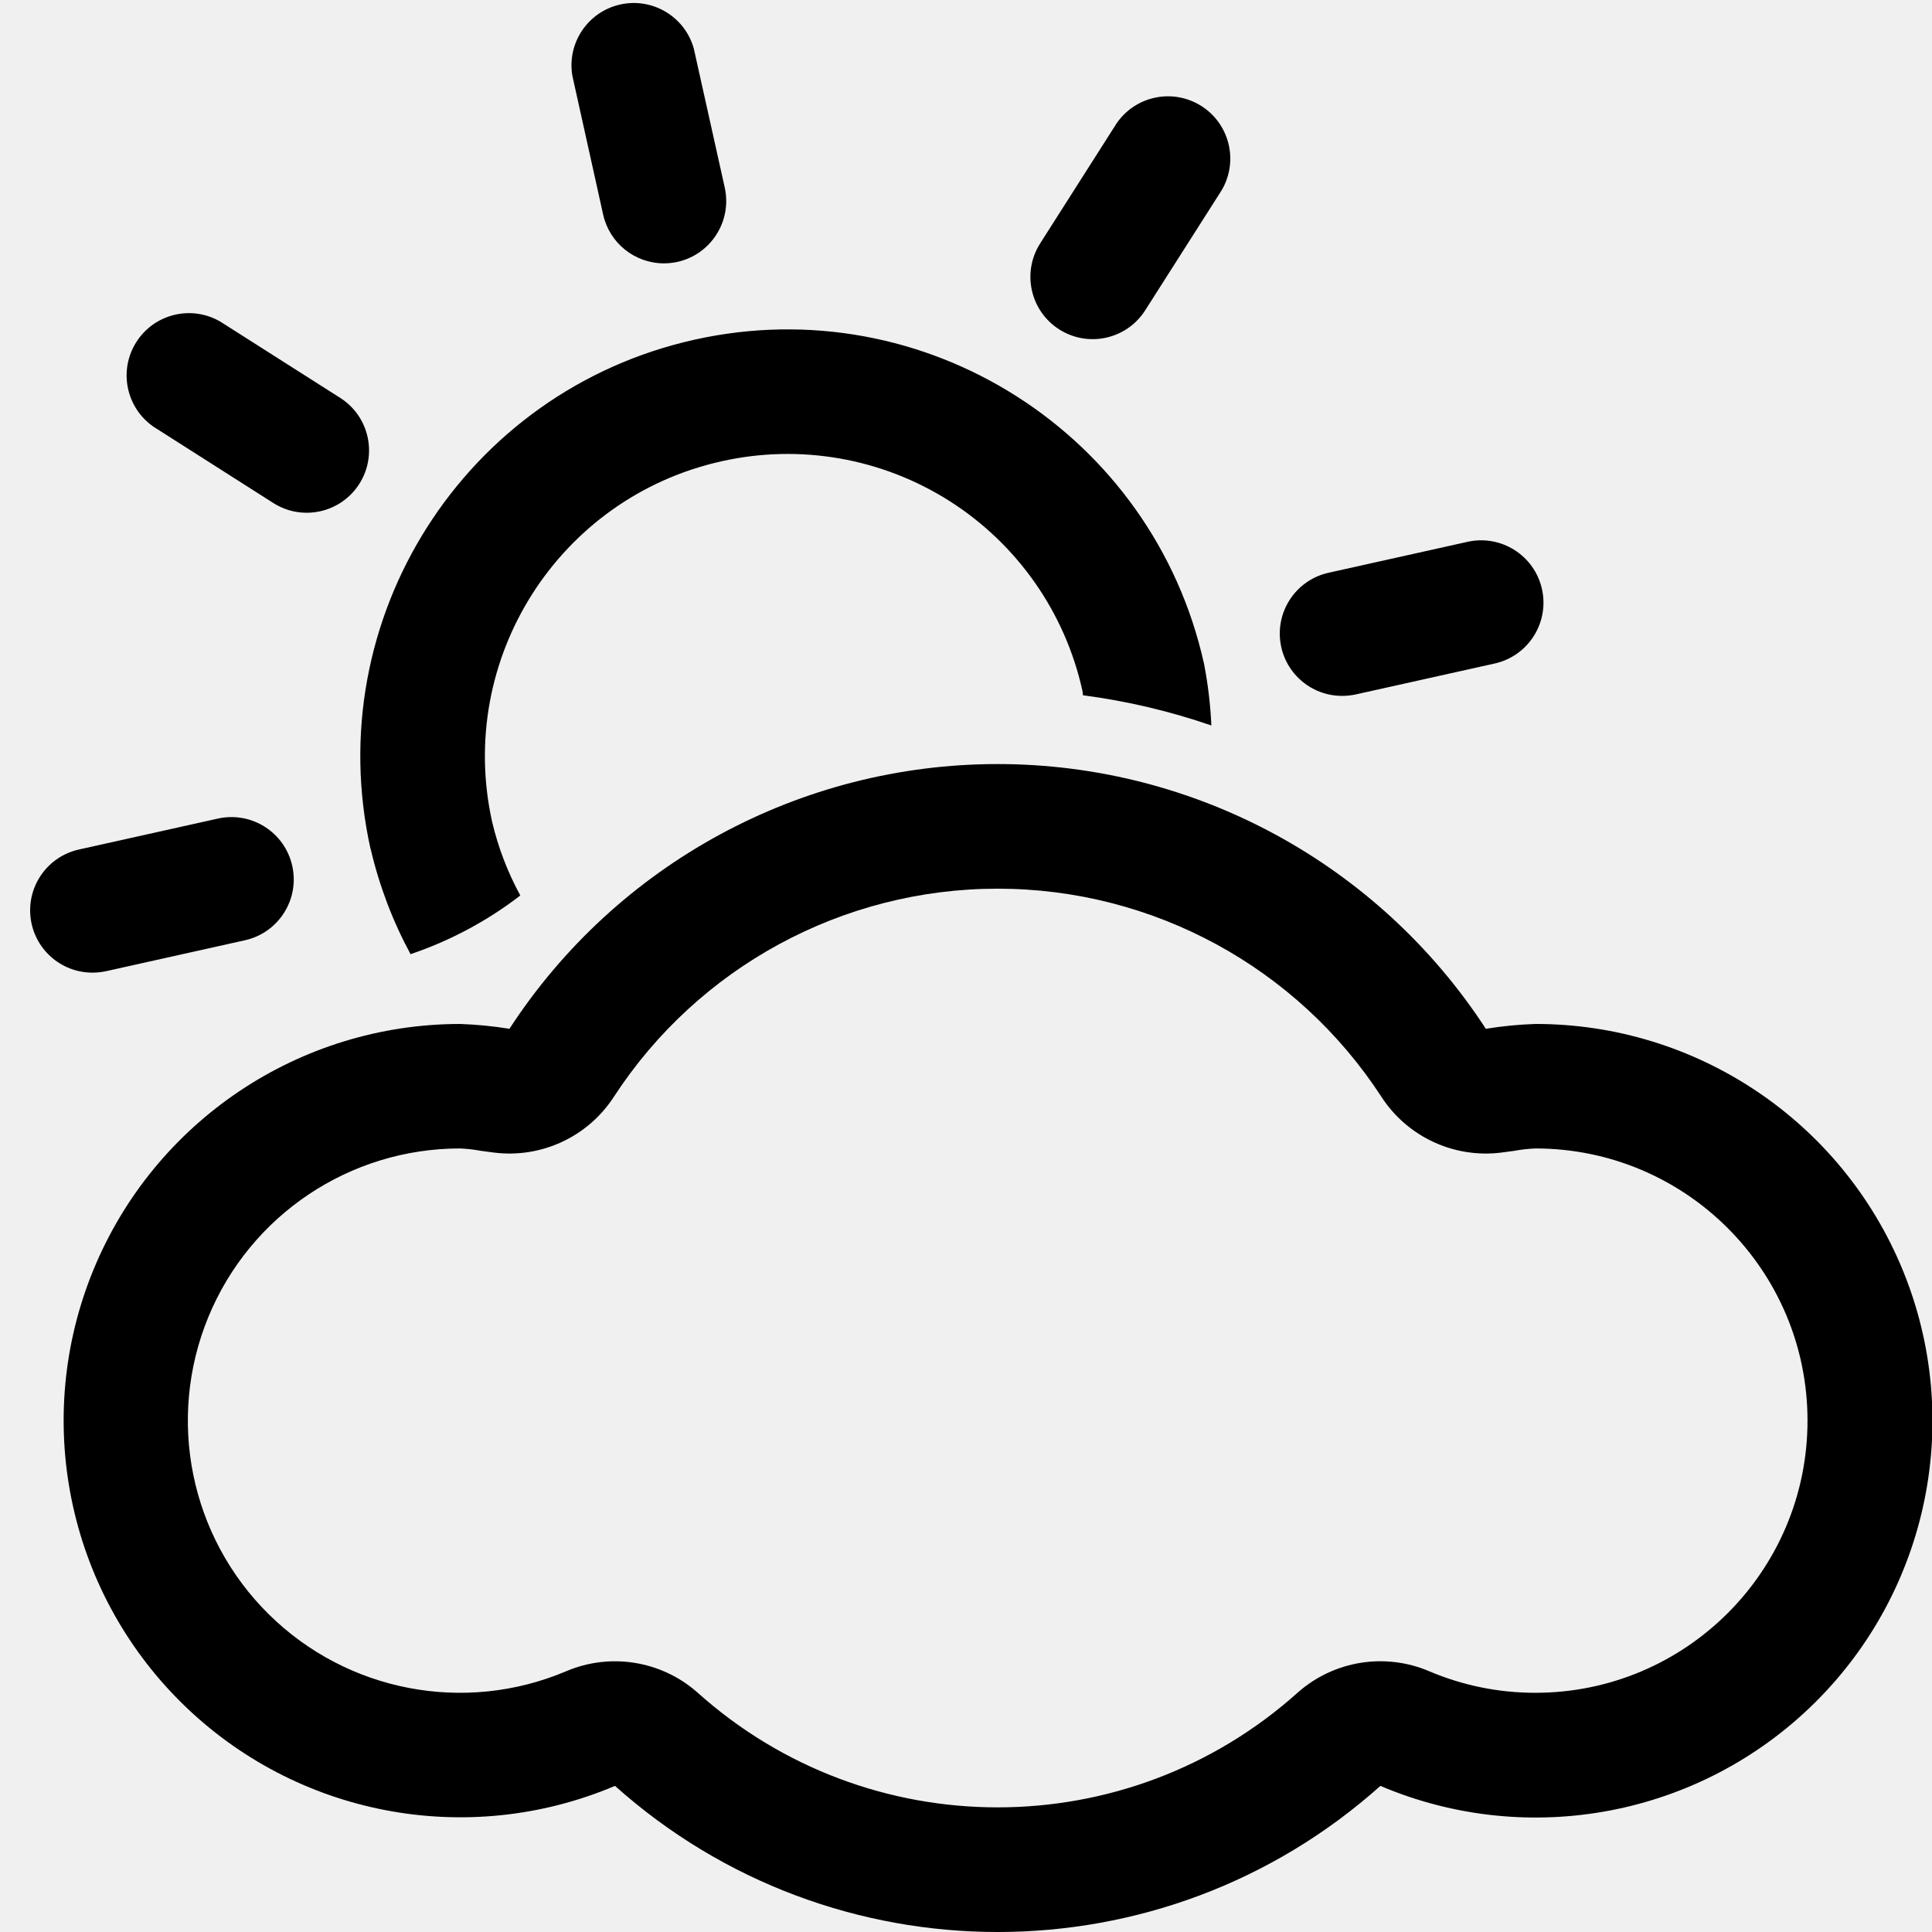
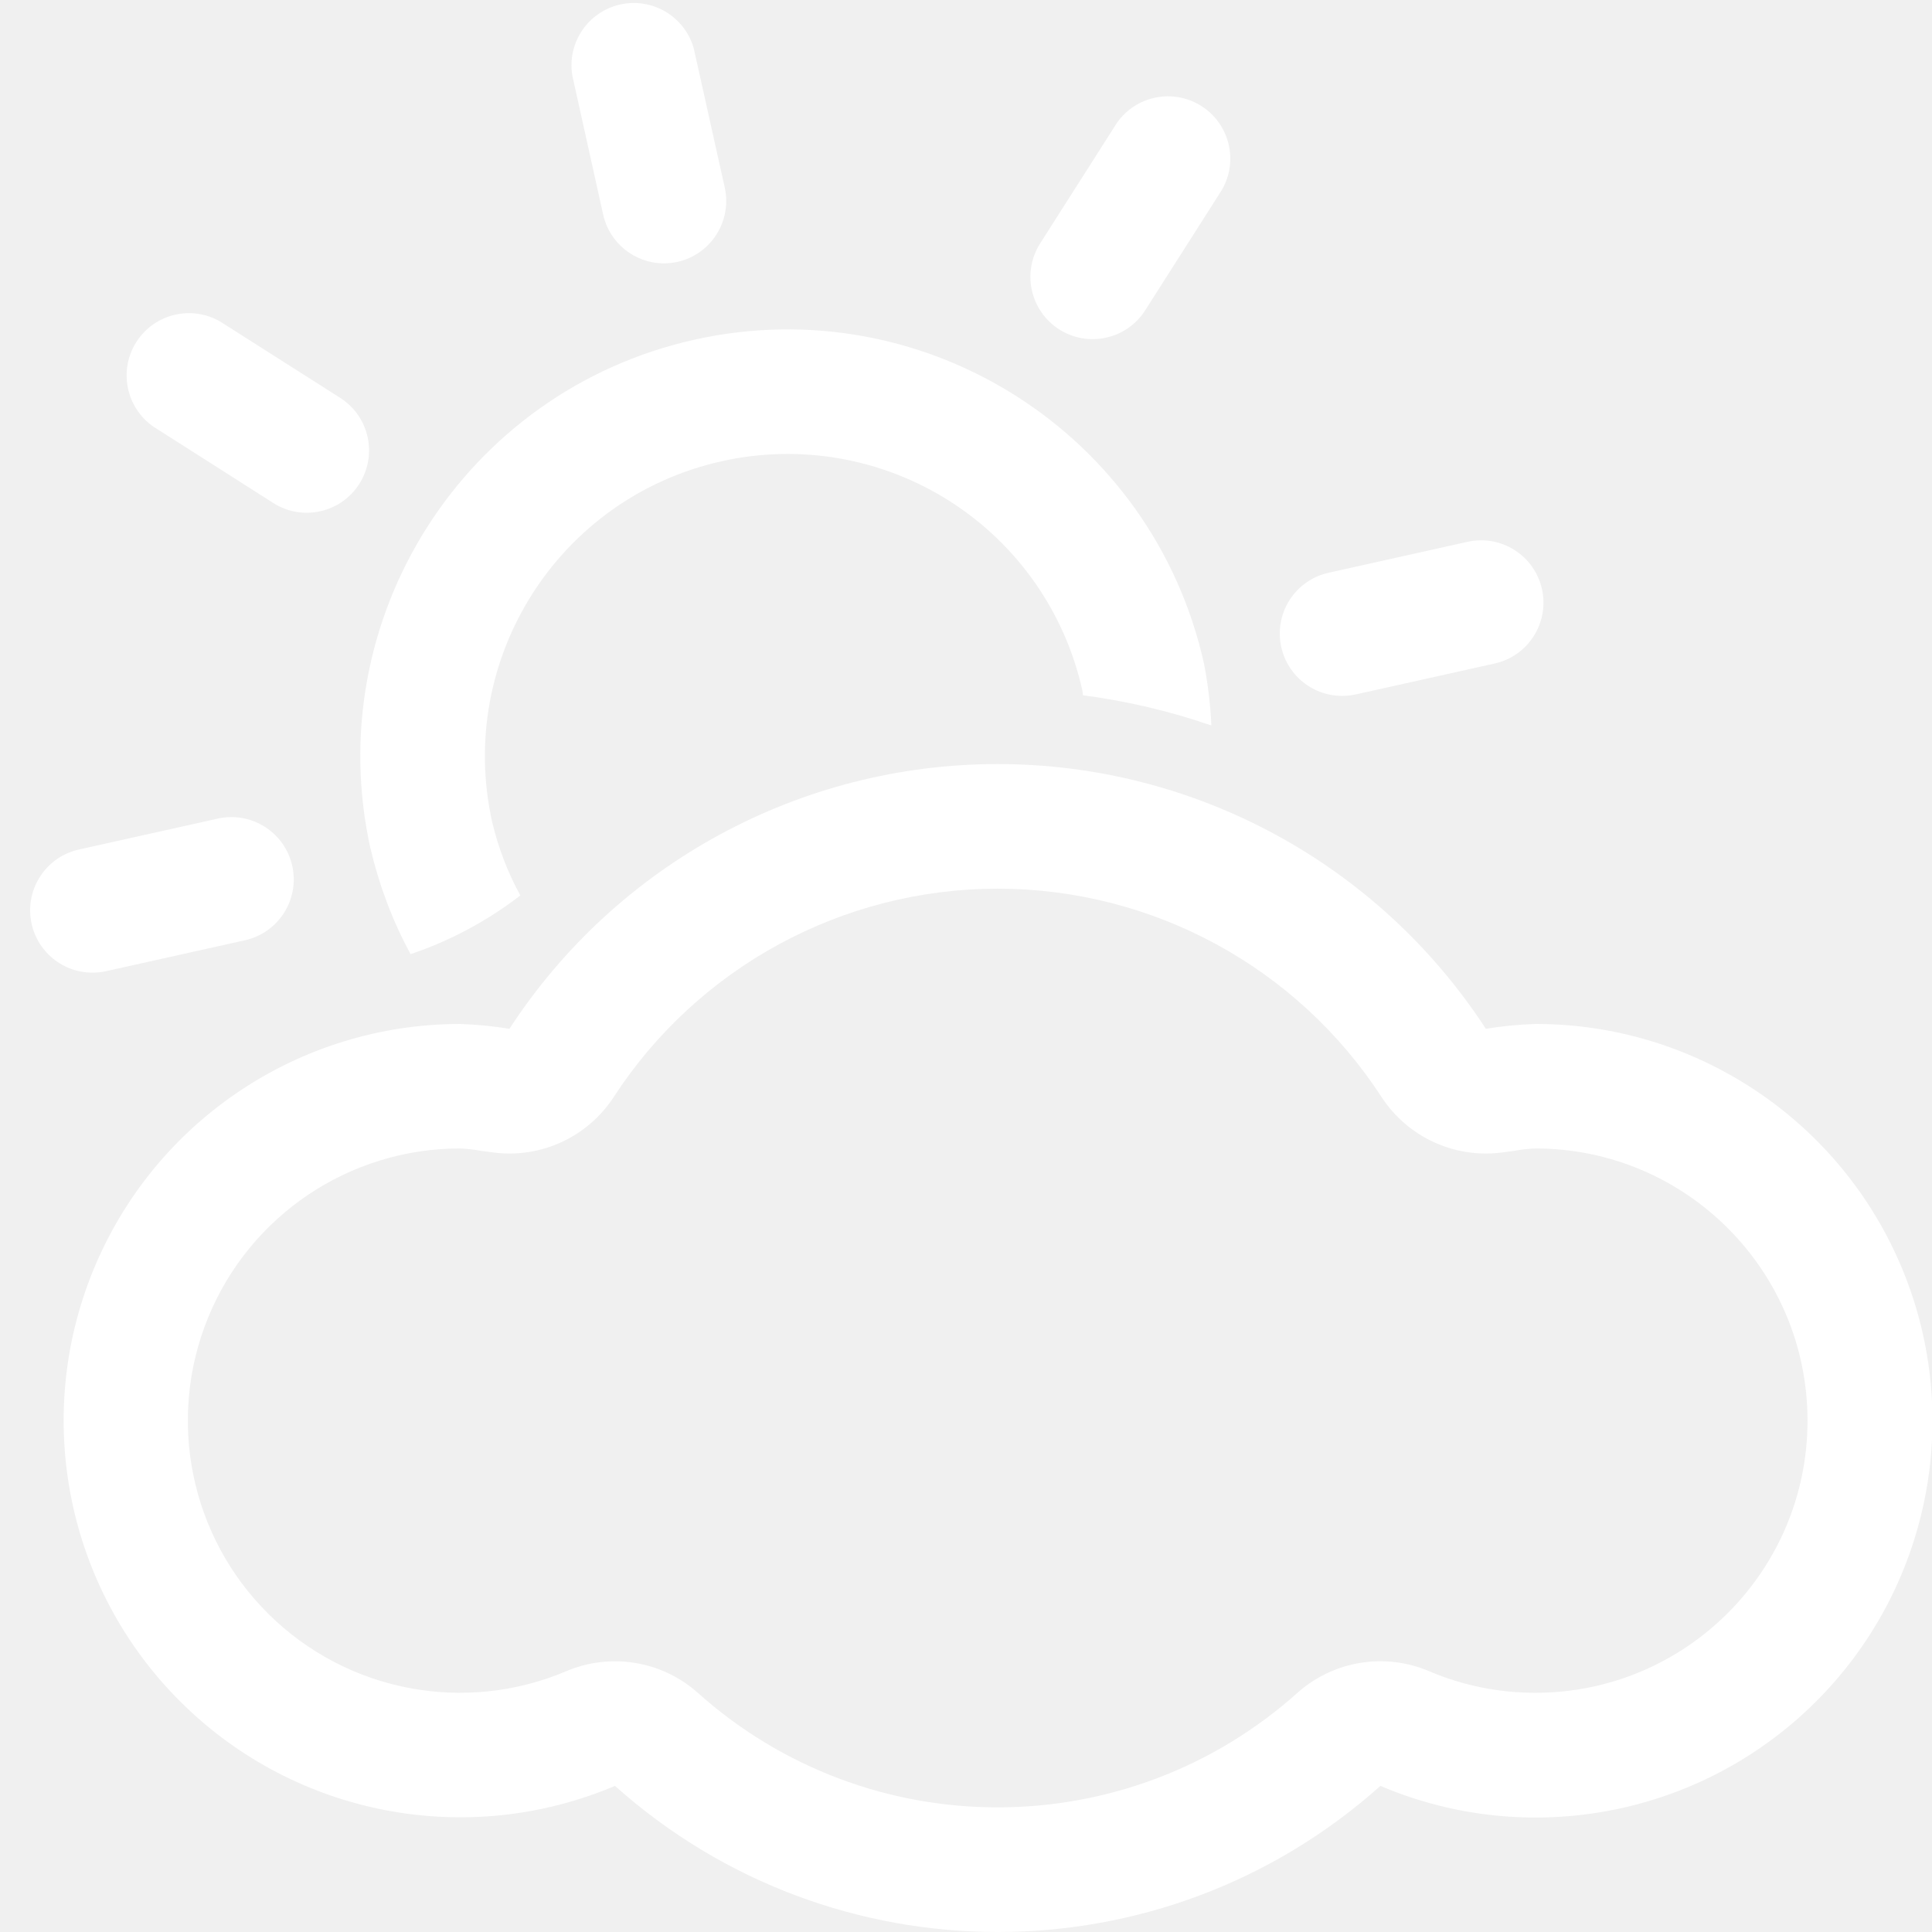
- <svg xmlns="http://www.w3.org/2000/svg" width="16" height="16" fill="currentColor" class="qi-101" viewBox="0 0 16 16">
+ <svg xmlns="http://www.w3.org/2000/svg" width="16" height="16" fill="white" class="qi-101" viewBox="0 0 16 16">
  <path d="M4.995 1.777a.516.516 0 0 0 .503.404.535.535 0 0 0 .112-.012.517.517 0 0 0 .392-.616L5.746.403A.516.516 0 0 0 4.74.627zM1.273 3.535l.994.633a.516.516 0 0 0 .555-.87l-.995-.633a.516.516 0 0 0-.554.87zM.878 8.043l1.15-.256a.516.516 0 1 0-.223-1.008l-1.15.256a.516.516 0 0 0 .111 1.02.535.535 0 0 0 .112-.012zm10.238-2.28a.535.535 0 0 0 .112-.012l1.15-.256a.516.516 0 1 0-.224-1.008l-1.15.256a.516.516 0 0 0 .112 1.02zM8.772 2.728a.516.516 0 0 0 .712-.158l.633-.994a.516.516 0 0 0-.87-.554l-.633.994a.516.516 0 0 0 .158.712zM3.07 7.032a3.506 3.506 0 0 0 .33.87 3.129 3.129 0 0 0 .909-.486 2.453 2.453 0 0 1-.233-.608 2.504 2.504 0 0 1 1.9-2.988 2.5 2.5 0 0 1 2.988 1.9c.003.013.002.026.005.038a5.42 5.42 0 0 1 1.063.25 3.509 3.509 0 0 0-.061-.512 3.535 3.535 0 1 0-6.902 1.536z" />
  <path d="M12.715 8.48a3.236 3.236 0 0 0-.41.04 4.824 4.824 0 0 0-8.086 0 3.234 3.234 0 0 0-.409-.04 3.285 3.285 0 1 0 1.283 6.31 4.756 4.756 0 0 0 6.339 0 3.286 3.286 0 1 0 1.283-6.31zm0 5.539a2.238 2.238 0 0 1-.88-.179 1.032 1.032 0 0 0-1.083.173 3.724 3.724 0 0 1-4.98 0 1.032 1.032 0 0 0-1.082-.173 2.254 2.254 0 1 1-.88-4.329 1.265 1.265 0 0 1 .175.02l.105.014a1.031 1.031 0 0 0 .992-.459 3.792 3.792 0 0 1 6.36 0 1.031 1.031 0 0 0 .992.459l.105-.014a1.266 1.266 0 0 1 .176-.02 2.254 2.254 0 1 1 0 4.508z" />
</svg>
